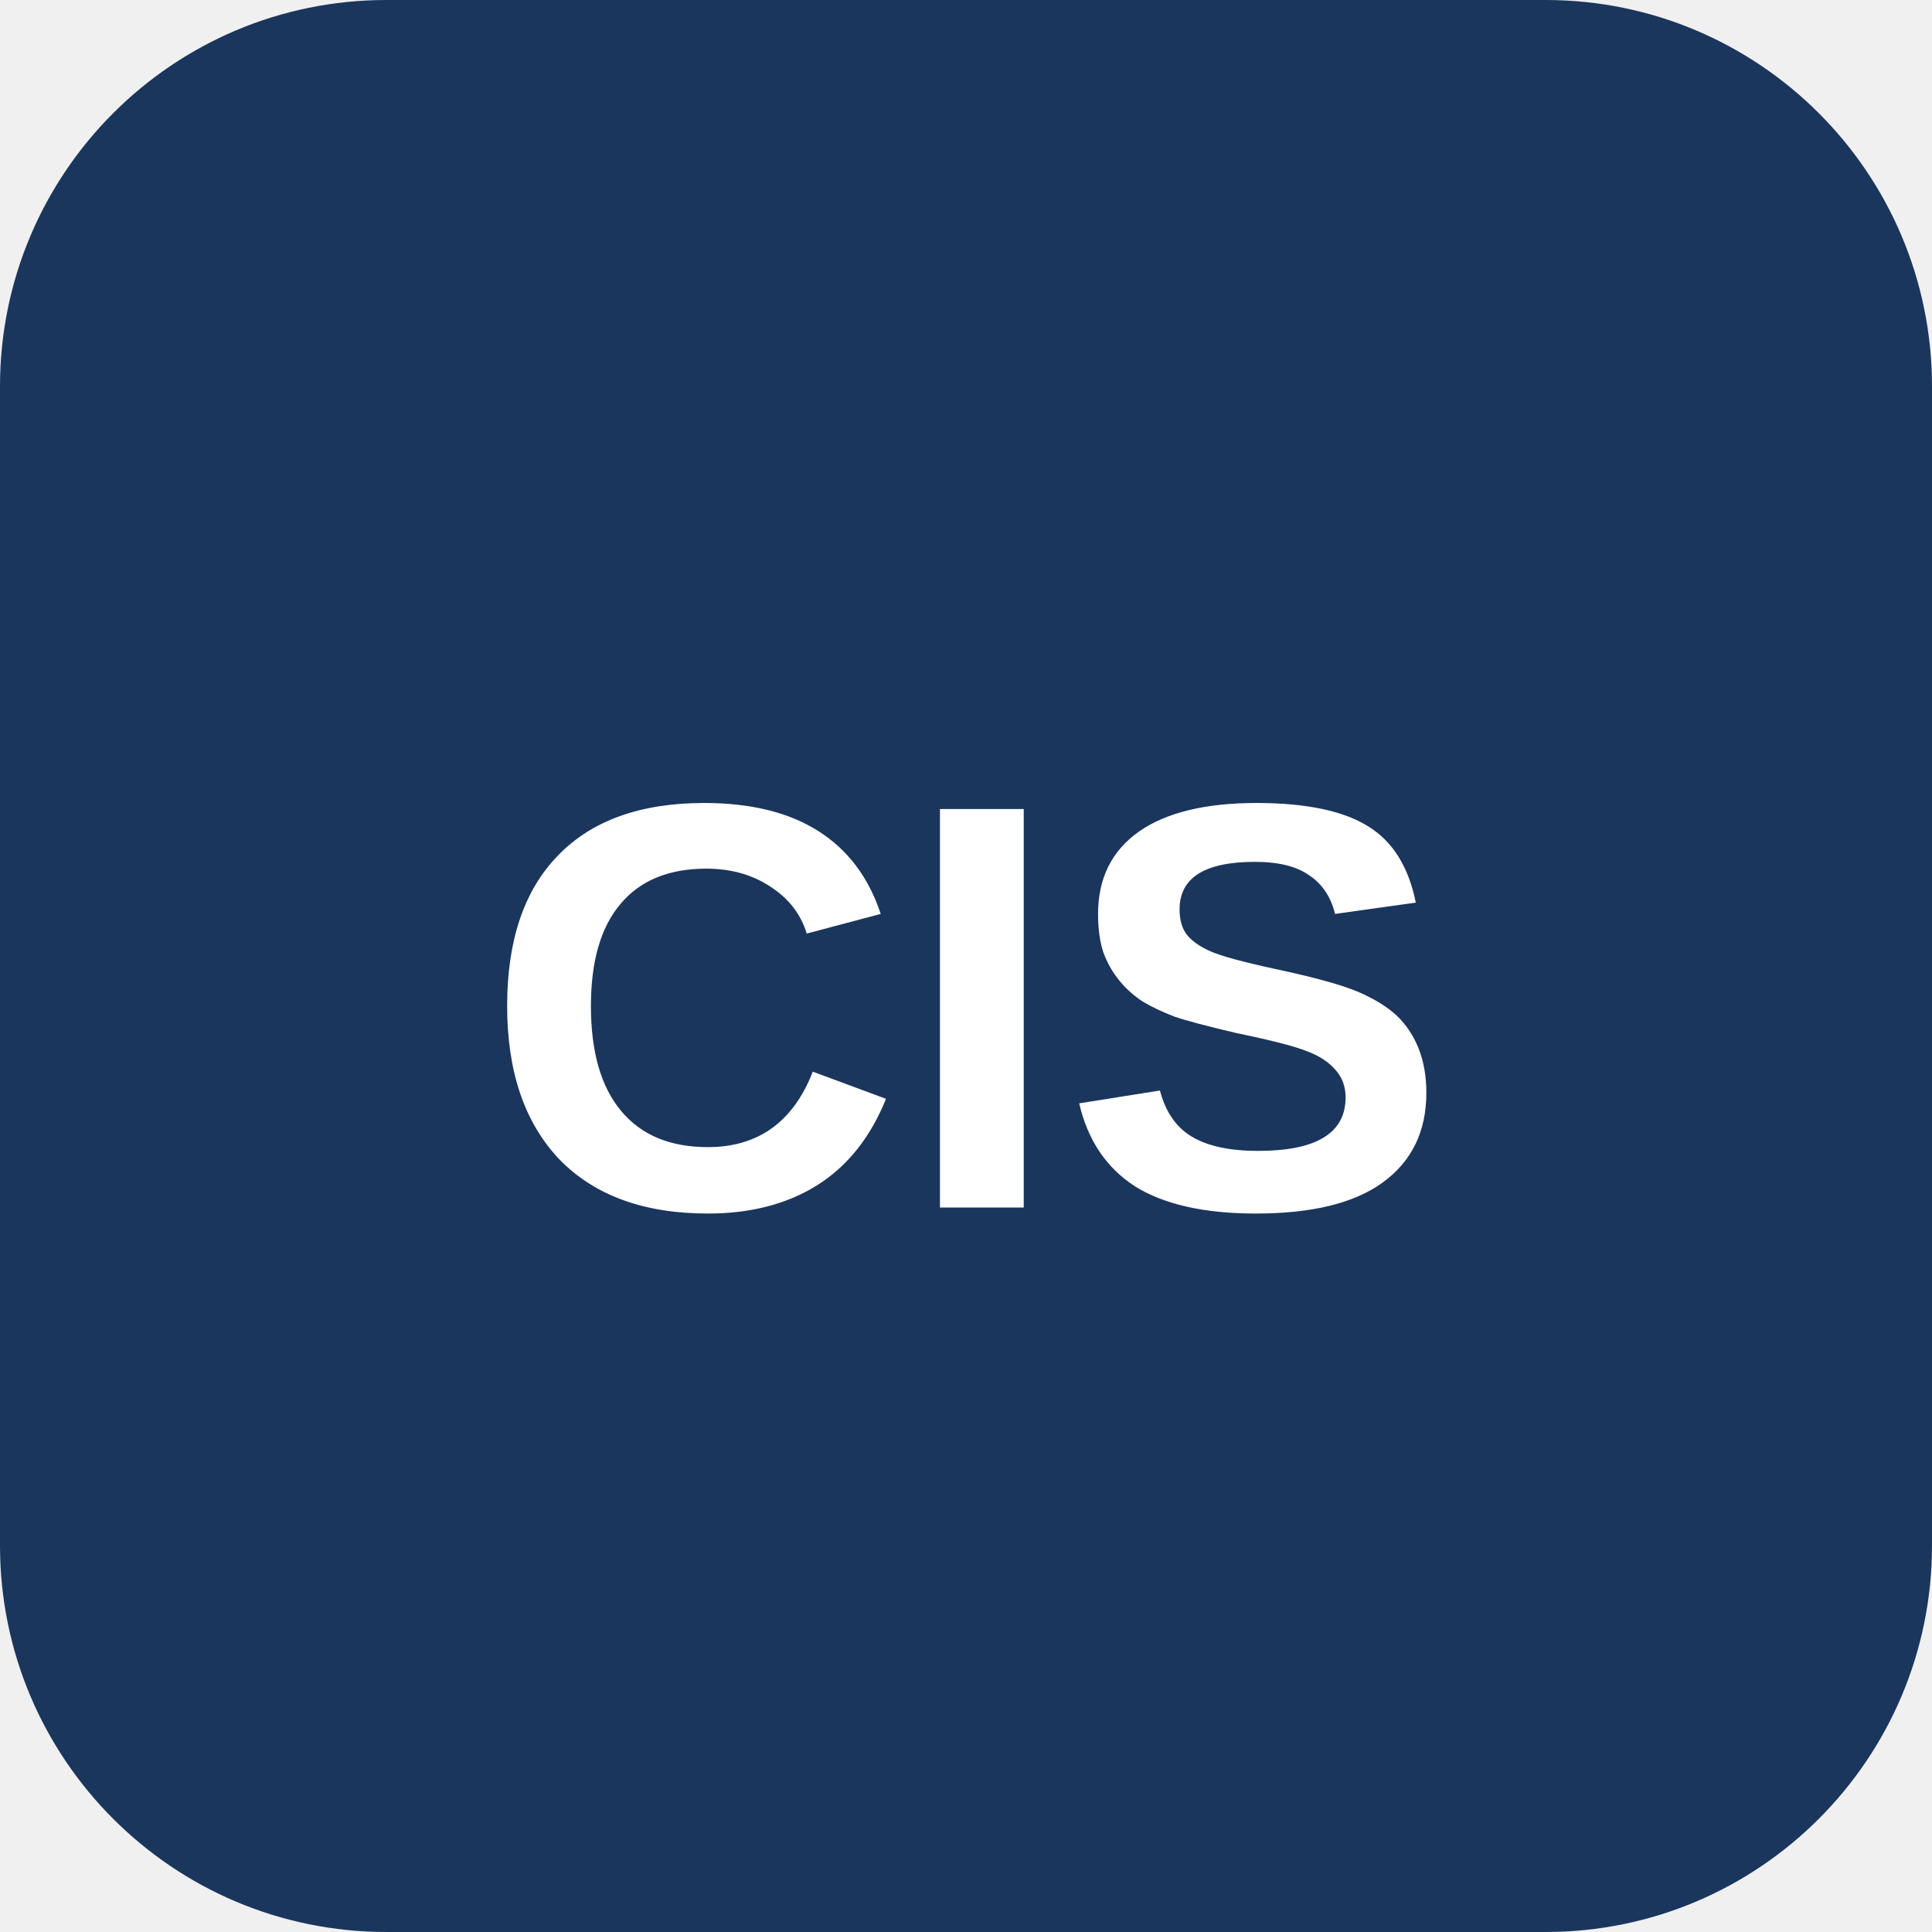
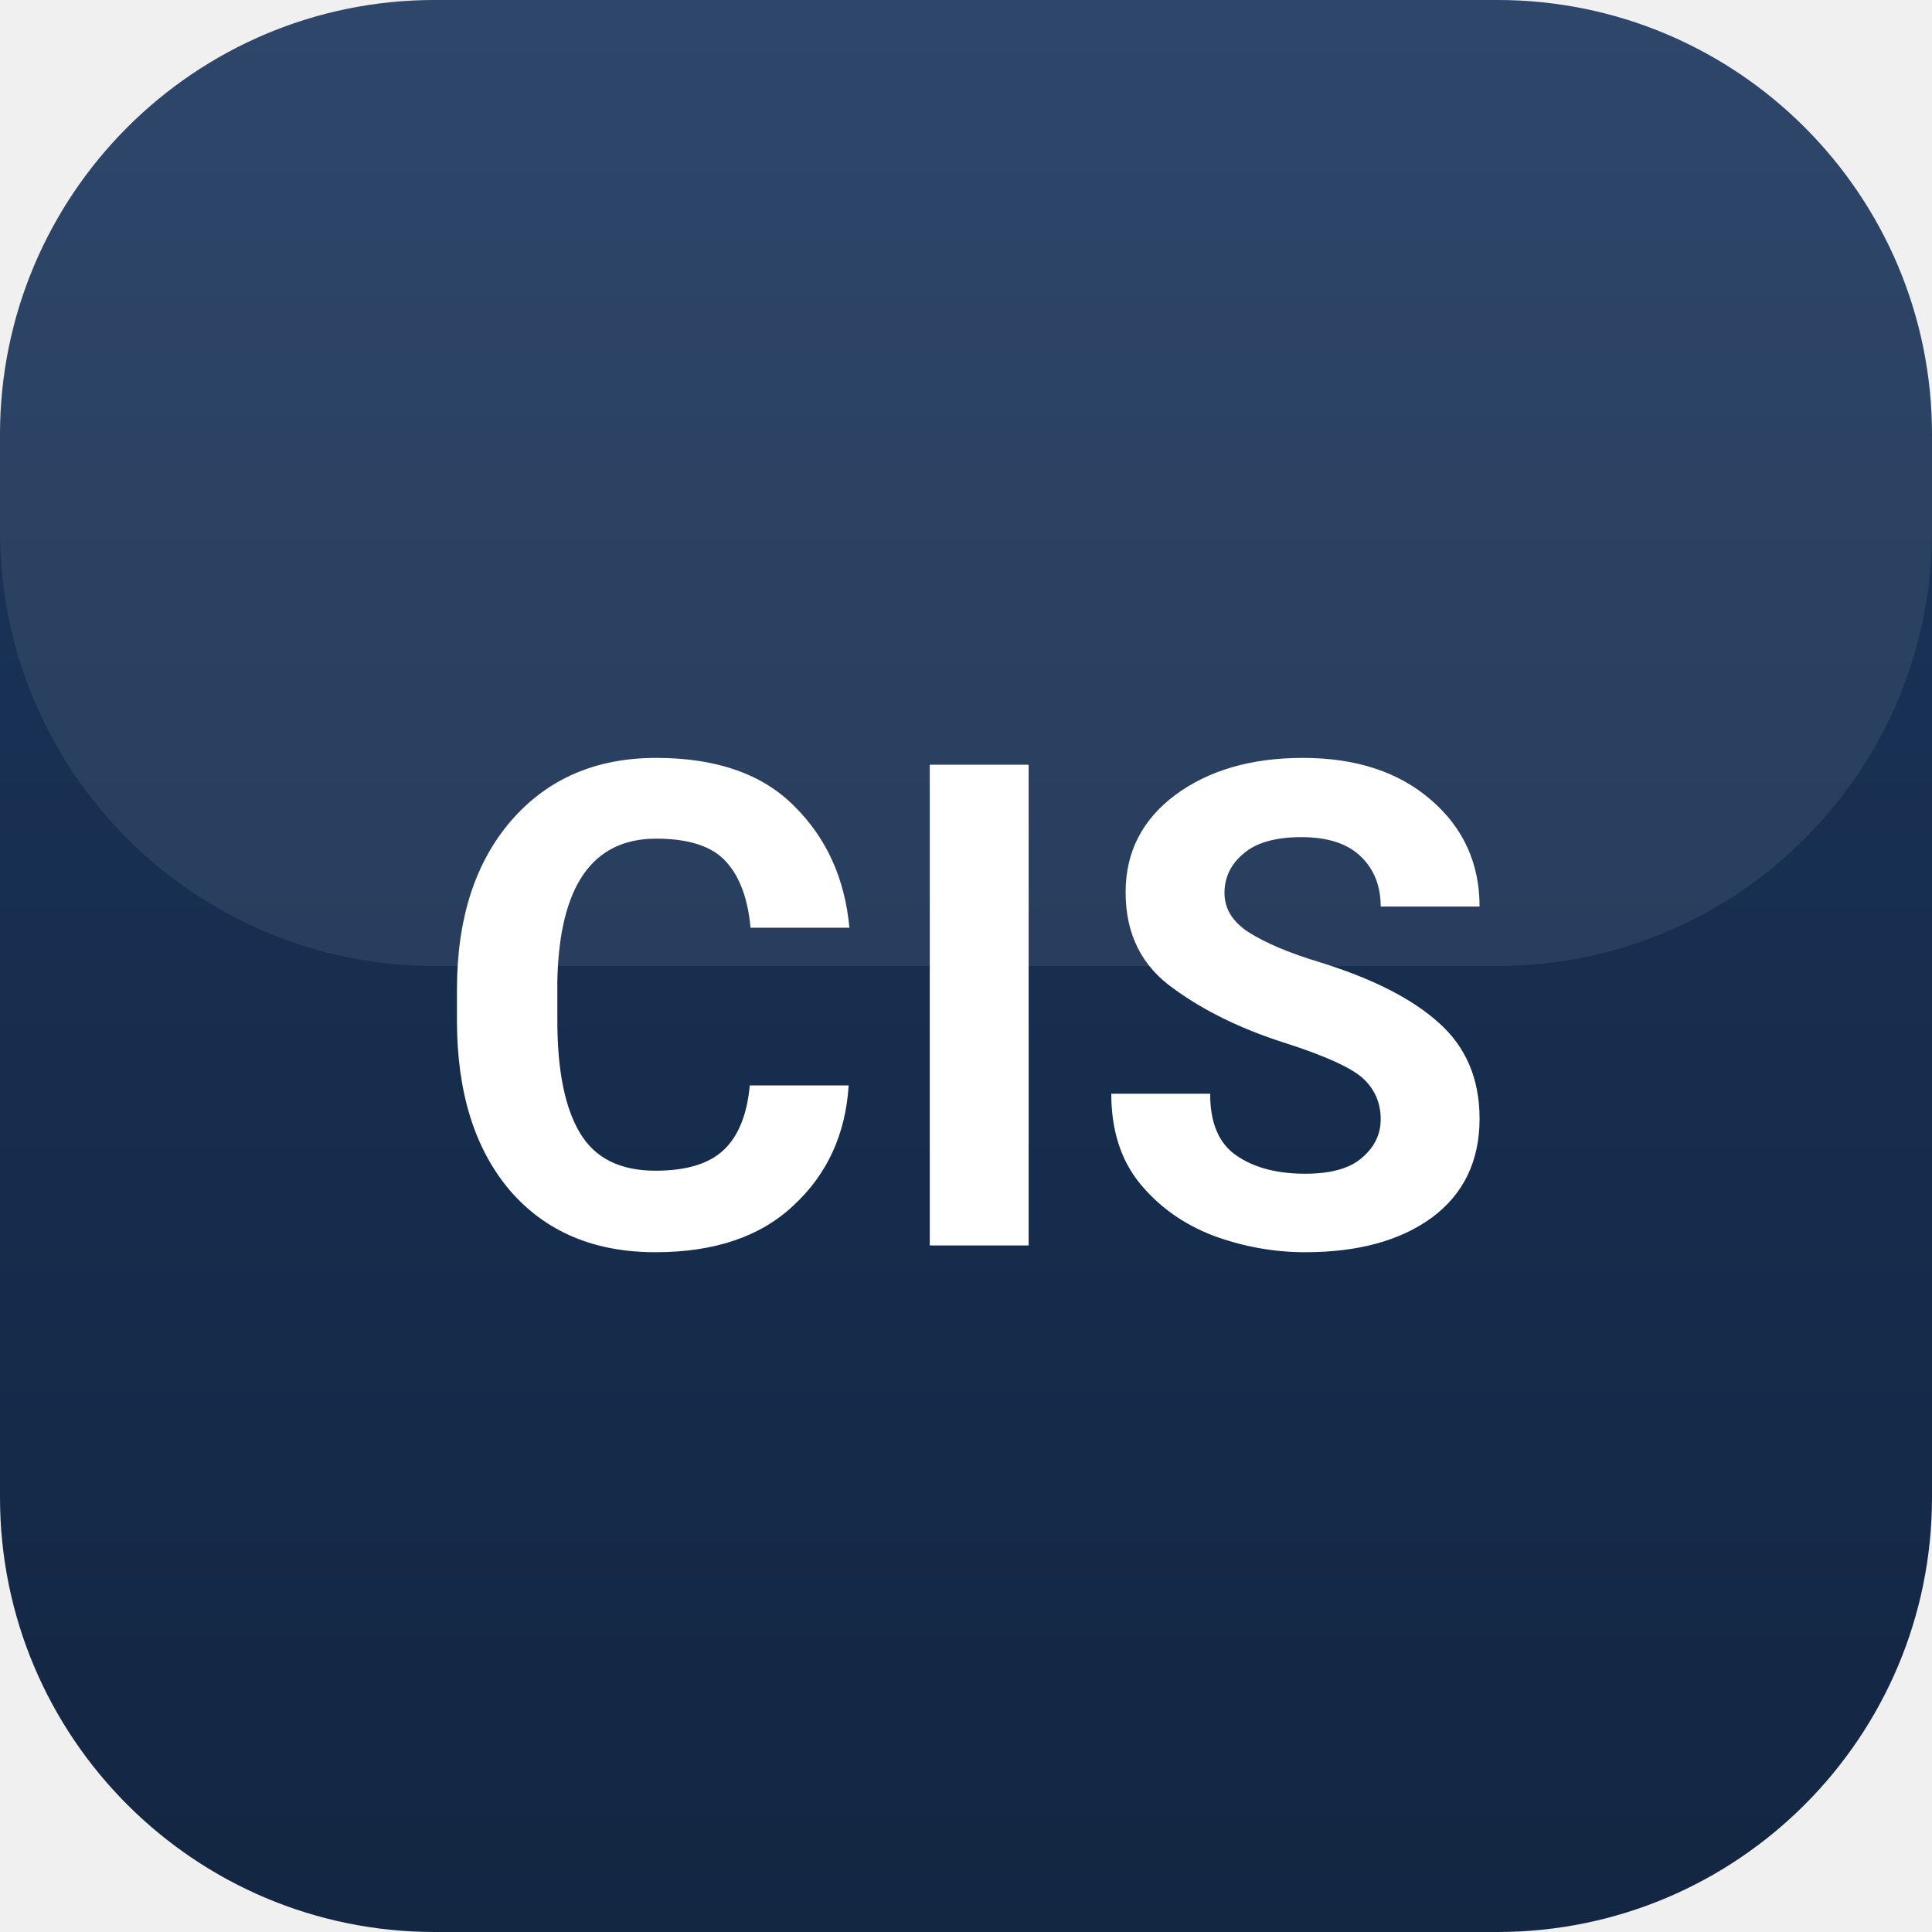
<svg xmlns="http://www.w3.org/2000/svg" viewBox="0 0 40 40">
-   <rect width="40" height="40" rx="8" fill="#1B365D" />
-   <text x="20" y="25" font-family="Arial,sans-serif" font-size="12" font-weight="bold" fill="#fff" text-anchor="middle">CIS</text>
+   <defs>
+     <linearGradient id="g" x1="0" y1="0" x2="0" y2="1">
+       <stop offset="0" stop-color="#1b365d" />
+       <stop offset="1" stop-color="#132642" />
+     </linearGradient>
+   </defs>
+   <rect width="40" height="40" rx="9" fill="url(#g)" />
+   <rect width="40" height="20" rx="9" fill="#ffffff" opacity="0.08" />
+   <text x="20" y="21" font-family="-apple-system,BlinkMacSystemFont,Segoe UI,Roboto,Helvetica,Arial,sans-serif" font-size="14" font-weight="700" fill="#ffffff" text-anchor="middle" dominant-baseline="central" letter-spacing="0.2">CIS</text>
</svg>
